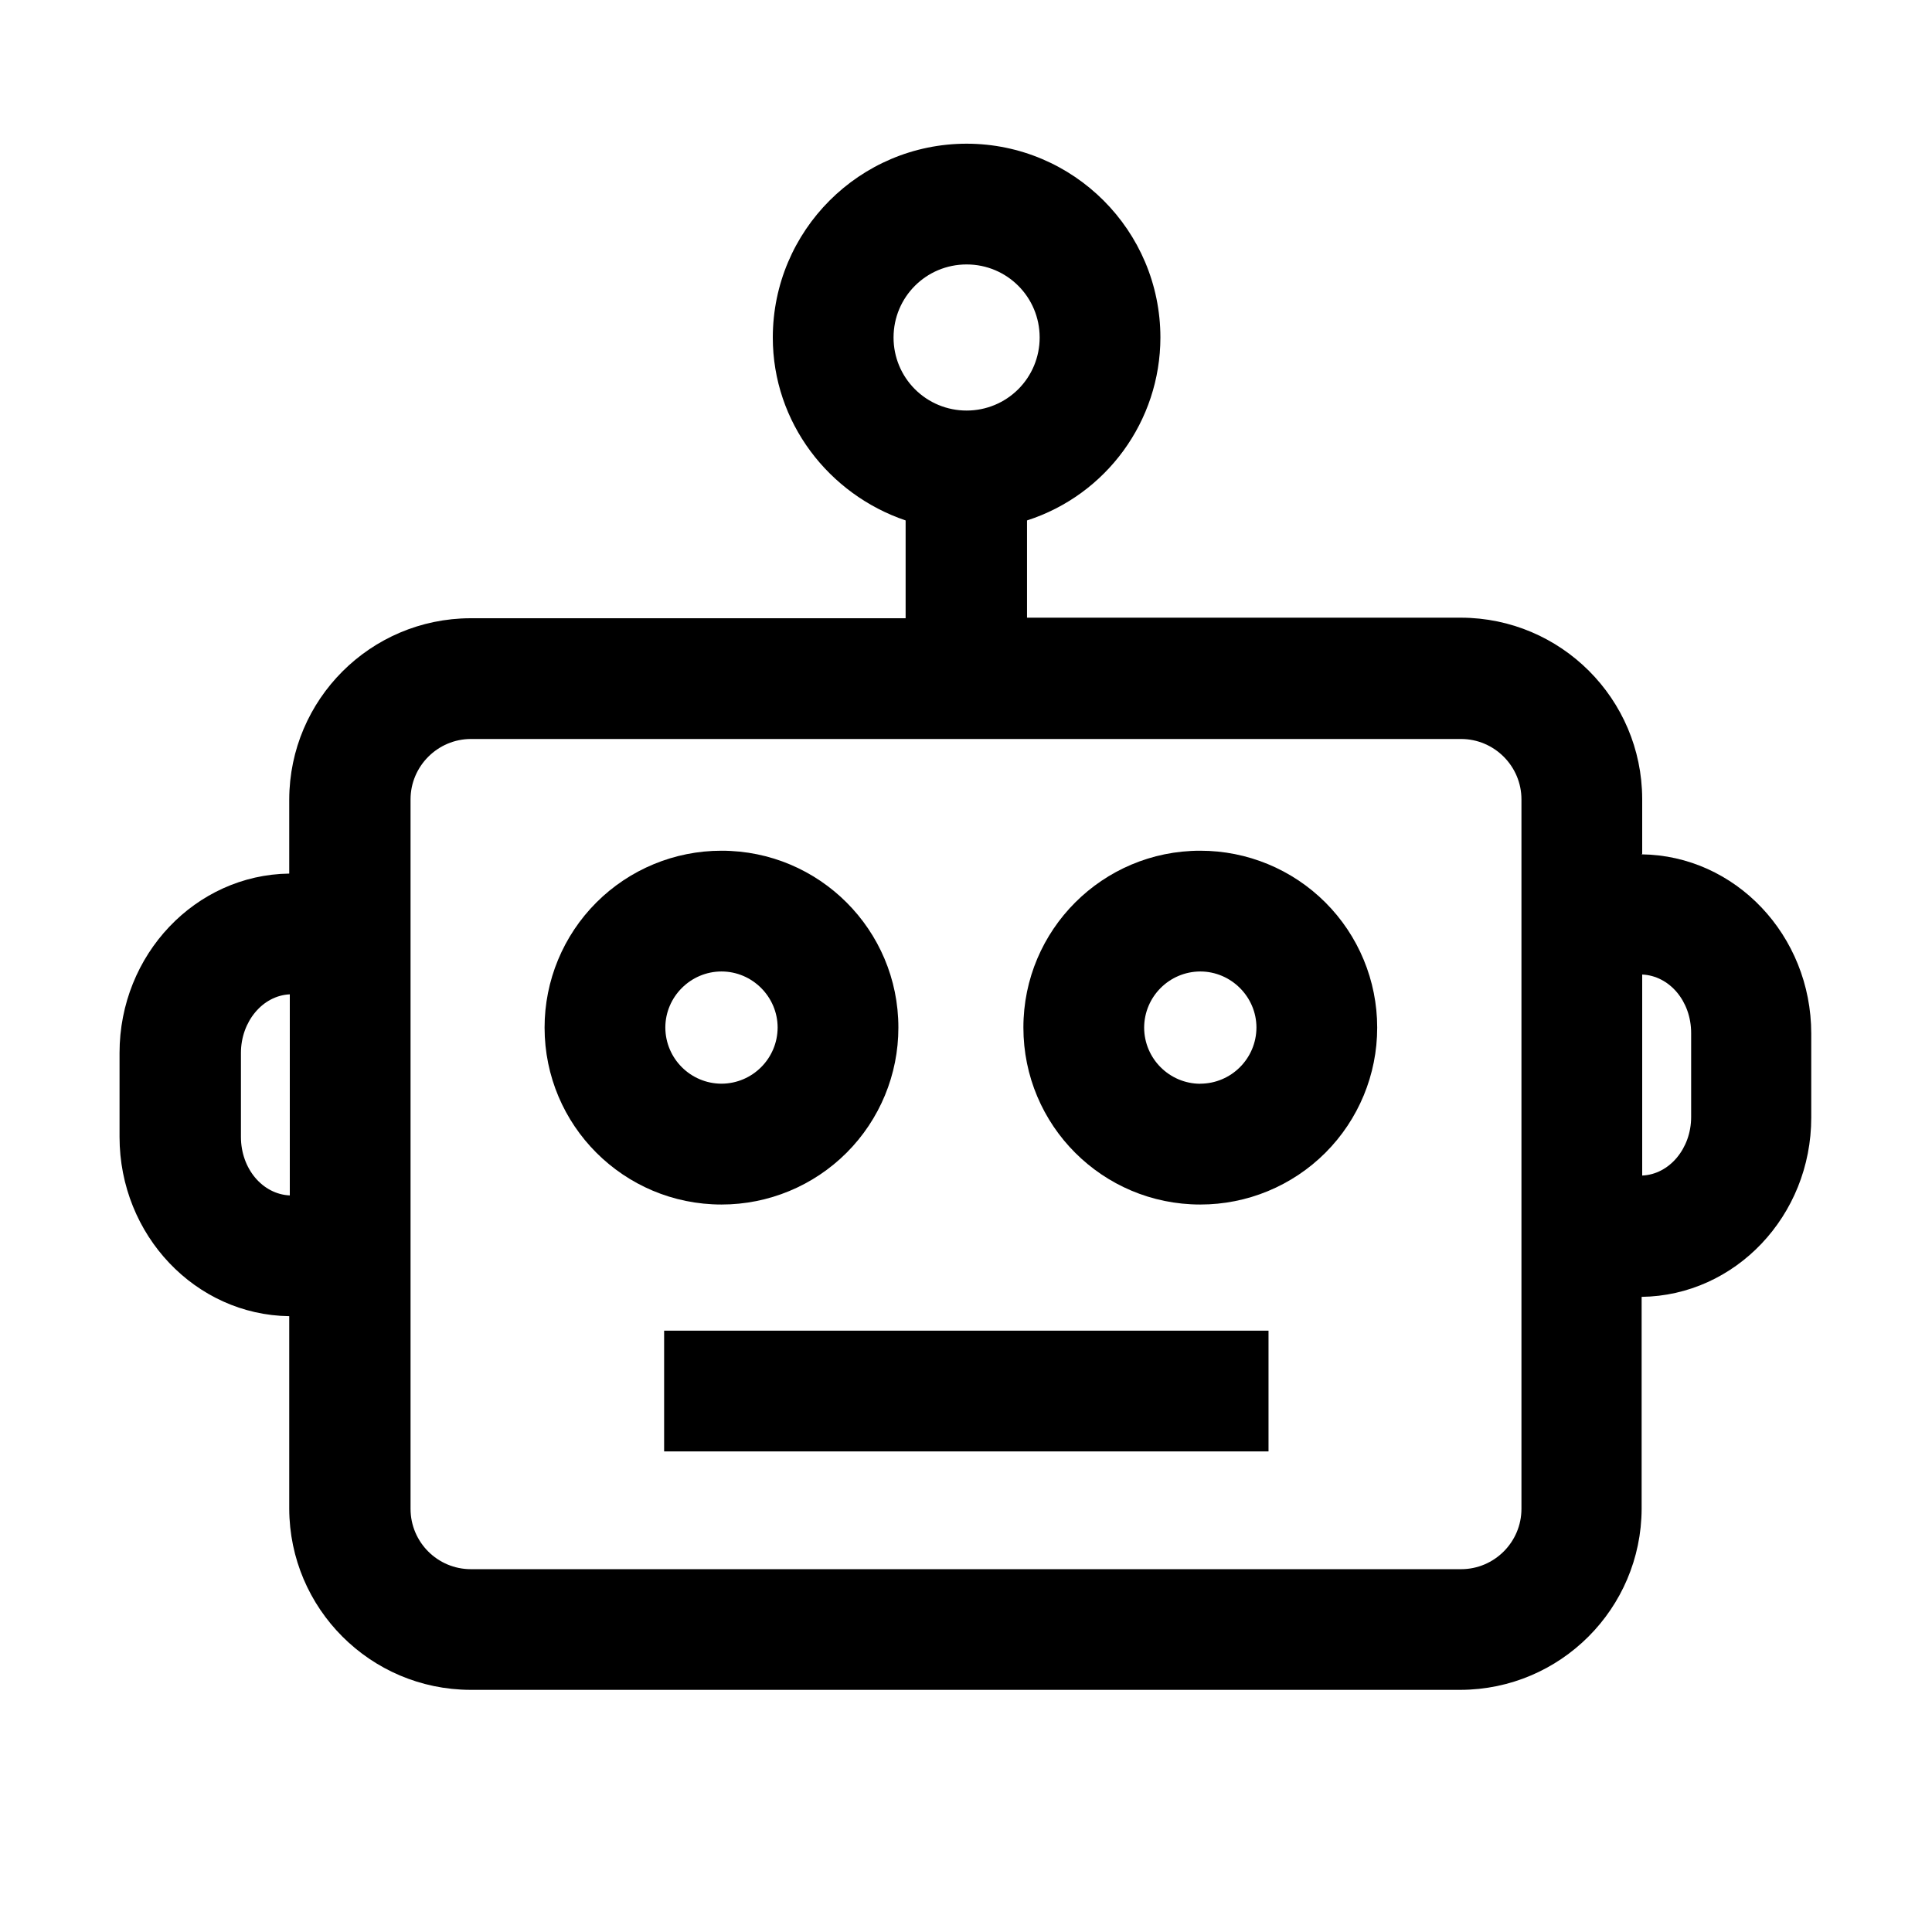
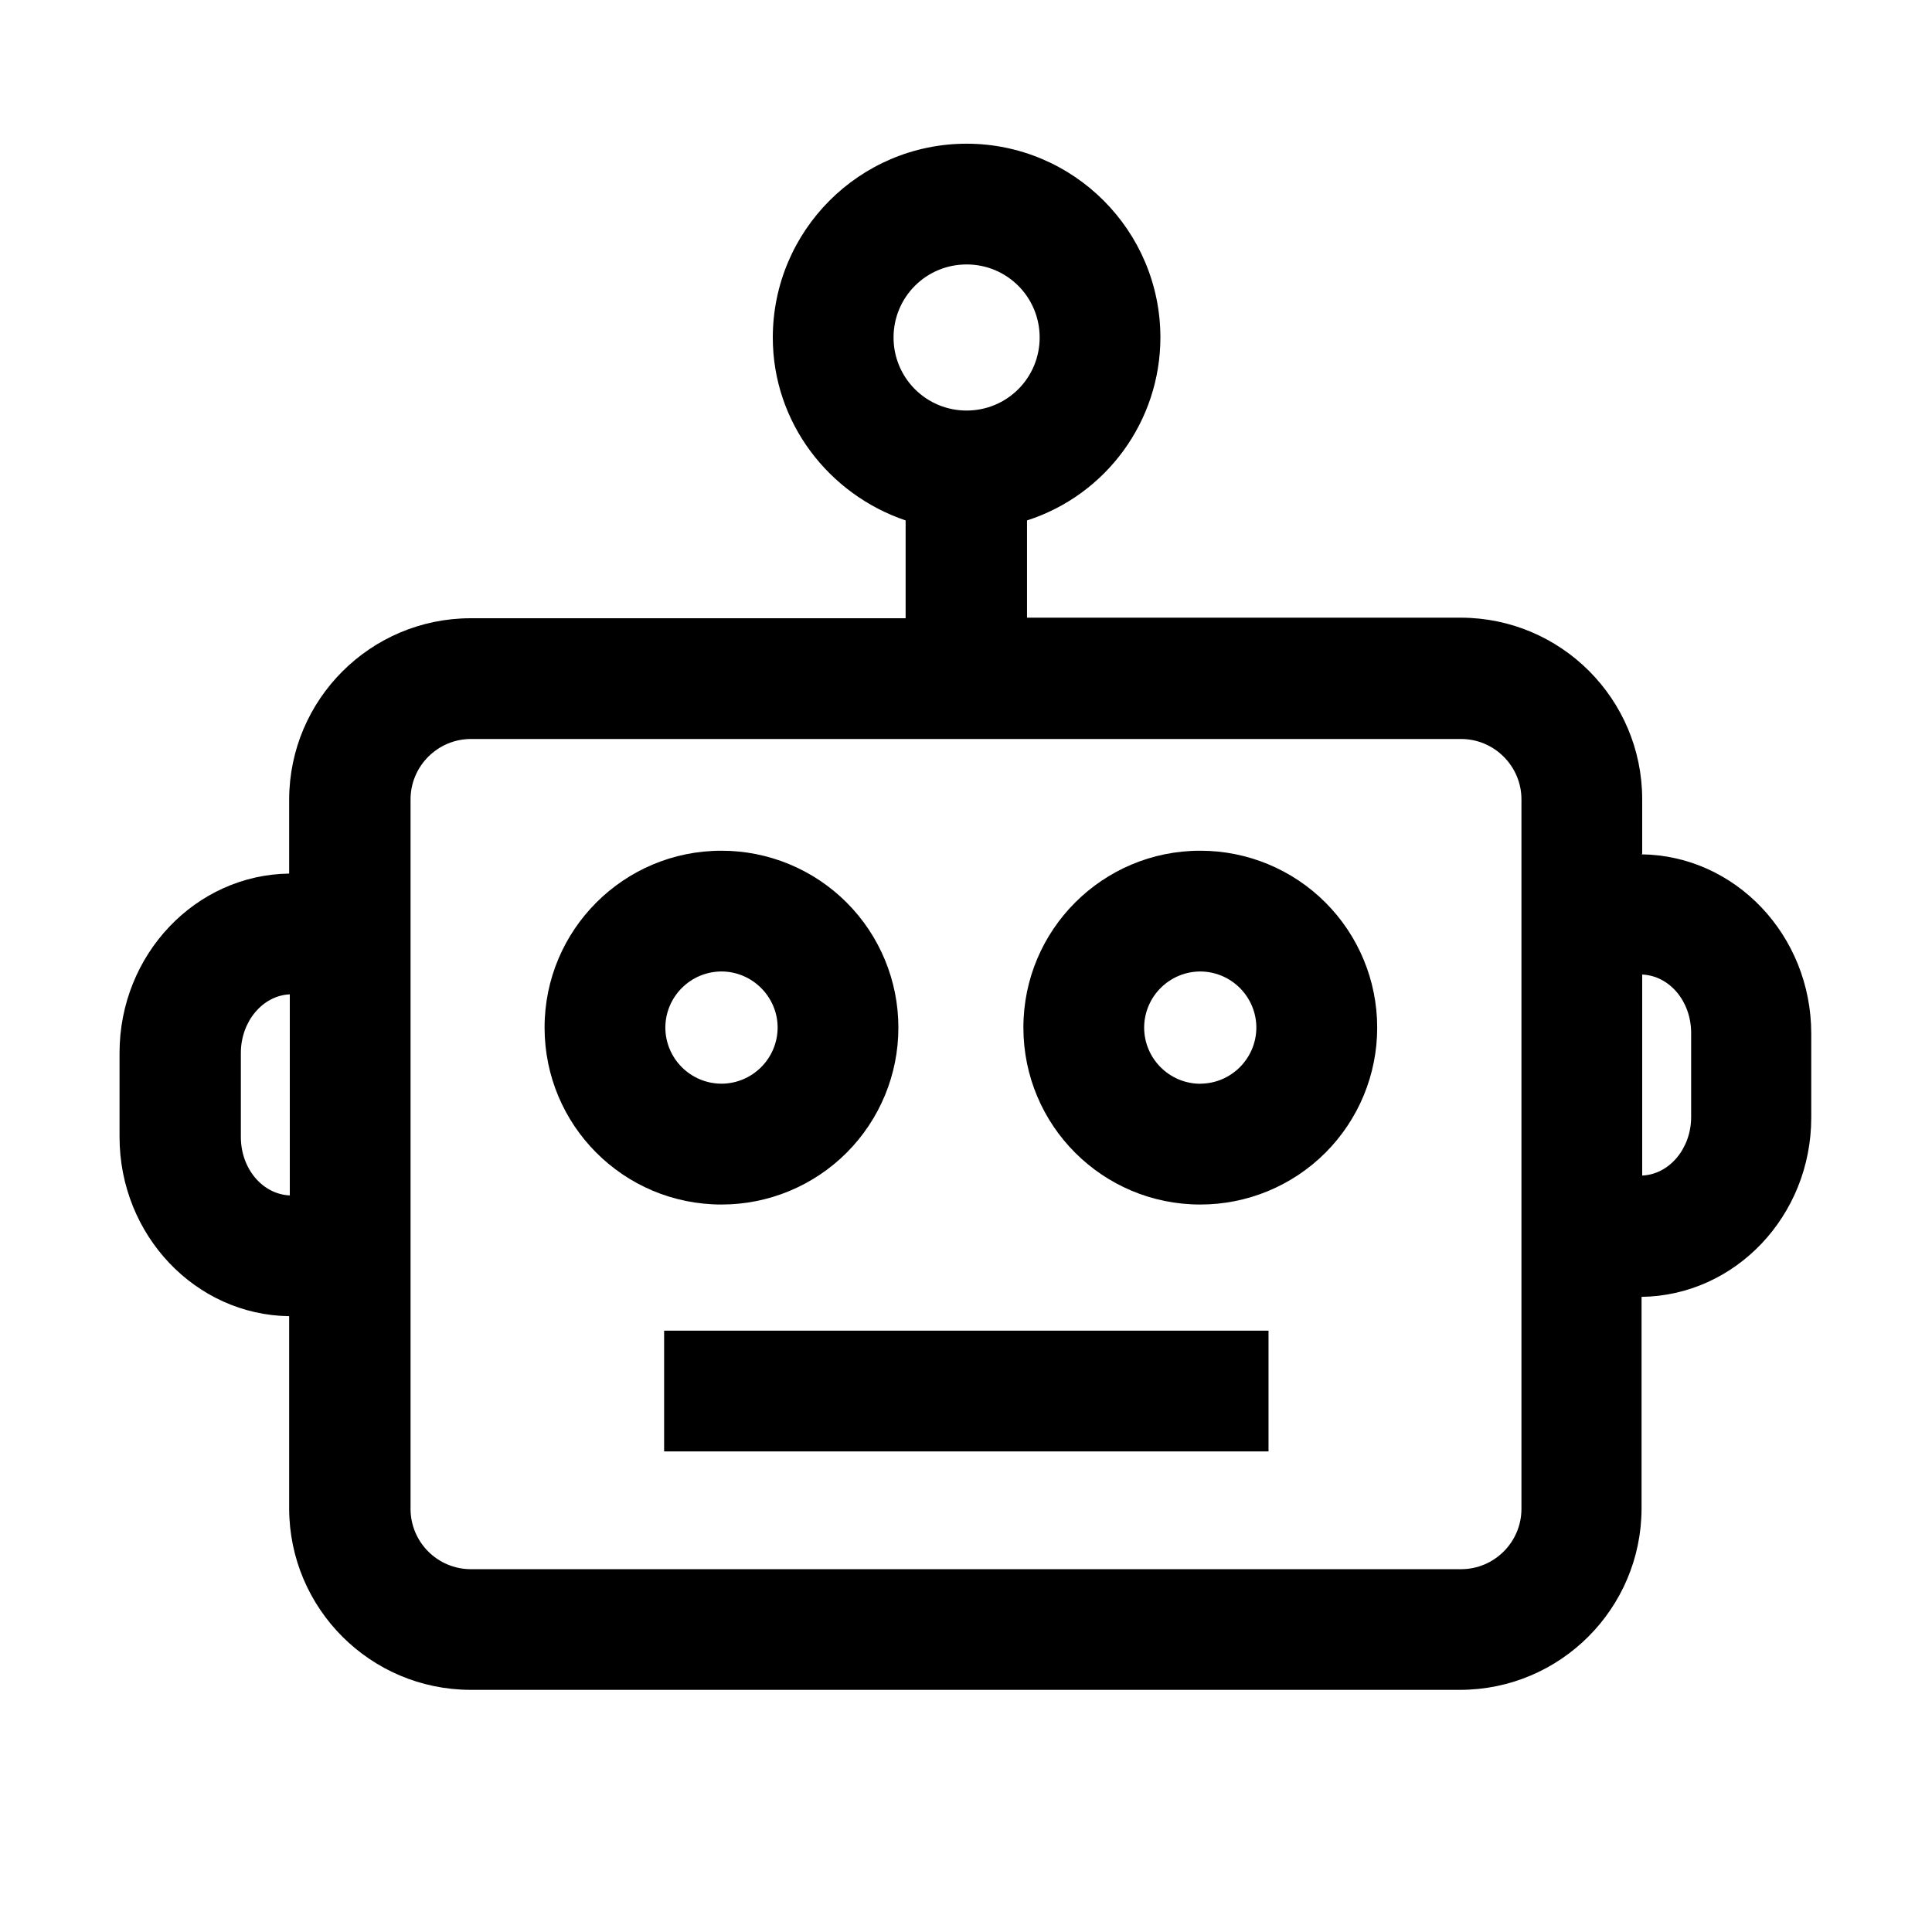
<svg xmlns="http://www.w3.org/2000/svg" viewBox="0 0 24 24">
-   <path d="M14.91 10.568a2.196 2.196 0 0 0-2.197 2.197c0 1.215.982 2.198 2.197 2.198a2.196 2.196 0 0 0 2.198-2.198 2.196 2.196 0 0 0-2.198-2.197m0 2.895a.7.7 0 0 1-.697-.698.7.7 0 0 1 .697-.697c.383 0 .698.315.698.697a.7.7 0 0 1-.698.697m-3.75-.697a2.196 2.196 0 0 0-2.197-2.197 2.196 2.196 0 0 0-2.198 2.197c0 1.215.983 2.198 2.198 2.198a2.196 2.196 0 0 0 2.197-2.198m-2.895 0c0-.383.315-.697.698-.697s.697.315.697.697a.7.7 0 0 1-.697.697.7.7 0 0 1-.698-.697" />
-   <path d="M20.4 10.605v-.682a2.257 2.257 0 0 0-2.25-2.25h-5.392V6.465a2.39 2.39 0 0 0 1.657-2.272 2.41 2.41 0 0 0-2.407-2.408A2.41 2.41 0 0 0 9.6 4.193c0 1.057.698 1.95 1.65 2.272V7.68H5.843a2.257 2.257 0 0 0-2.25 2.25v.922c-1.163.015-2.108 1.005-2.108 2.228v1.043c0 1.222.945 2.212 2.108 2.227v2.392a2.257 2.257 0 0 0 2.25 2.25h12.3a2.257 2.257 0 0 0 2.25-2.25V16.11c1.162-.015 2.107-1.005 2.107-2.227V12.84c0-1.223-.945-2.213-2.107-2.227zm-8.392-7.32c.502 0 .907.405.907.908a.906.906 0 0 1-.907.907.906.906 0 0 1-.908-.907c0-.503.405-.908.908-.908M2.993 14.122V13.08c0-.39.27-.713.607-.728v2.498c-.337-.015-.607-.33-.607-.727m15.907 4.62c0 .413-.337.75-.75.75H5.85a.75.75 0 0 1-.75-.75V9.93c0-.412.338-.75.75-.75h12.3c.413 0 .75.338.75.75zm2.108-4.867c0 .39-.27.713-.608.727v-2.497c.338.015.608.33.608.727z" />
+   <path d="M14.91 10.568a2.196 2.196 0 0 0-2.197 2.197c0 1.215.982 2.198 2.197 2.198a2.196 2.196 0 0 0 2.198-2.198 2.196 2.196 0 0 0-2.198-2.197m0 2.895a.7.7 0 0 1-.697-.698.7.7 0 0 1 .697-.697.7.7 0 0 1 .697.697.7.7 0 0 1-.697.697m-3.75-.697a2.196 2.196 0 0 0-2.198-2.197 2.196 2.196 0 0 0-2.197 2.197c0 1.215.982 2.198 2.197 2.198a2.196 2.196 0 0 0 2.198-2.198m-2.895 0a.7.7 0 0 1 .697-.697c.383 0 .698.315.698.697a.7.7 0 0 1-.698.697.7.7 0 0 1-.697-.697" />
+   <path d="M20.4 10.605v-.682a2.257 2.257 0 0 0-2.25-2.25h-5.392V6.465a2.39 2.39 0 0 0 1.657-2.272 2.41 2.41 0 0 0-2.407-2.408A2.41 2.41 0 0 0 9.6 4.193c0 1.057.697 1.95 1.65 2.272V7.68H5.842a2.257 2.257 0 0 0-2.25 2.25v.922c-1.162.015-2.107 1.005-2.107 2.228v1.043c0 1.222.945 2.212 2.107 2.227v2.392a2.257 2.257 0 0 0 2.25 2.25h12.3a2.257 2.257 0 0 0 2.25-2.25V16.11c1.163-.015 2.108-1.005 2.108-2.227V12.84c0-1.223-.945-2.213-2.108-2.227zm-8.392-7.32c.502 0 .907.405.907.908a.906.906 0 0 1-.907.907.906.906 0 0 1-.908-.907c0-.503.405-.908.908-.908M2.992 14.122V13.08c0-.39.27-.713.608-.728v2.498c-.338-.015-.608-.33-.608-.727m15.908 4.62c0 .413-.337.75-.75.75H5.85a.75.75 0 0 1-.75-.75V9.93c0-.412.337-.75.75-.75h12.3c.413 0 .75.338.75.75zm2.108-4.867c0 .39-.27.713-.608.727v-2.497c.338.015.608.33.608.727z" />
  <path d="M15.758 16.53H8.25v1.5h7.508z" />
</svg>
